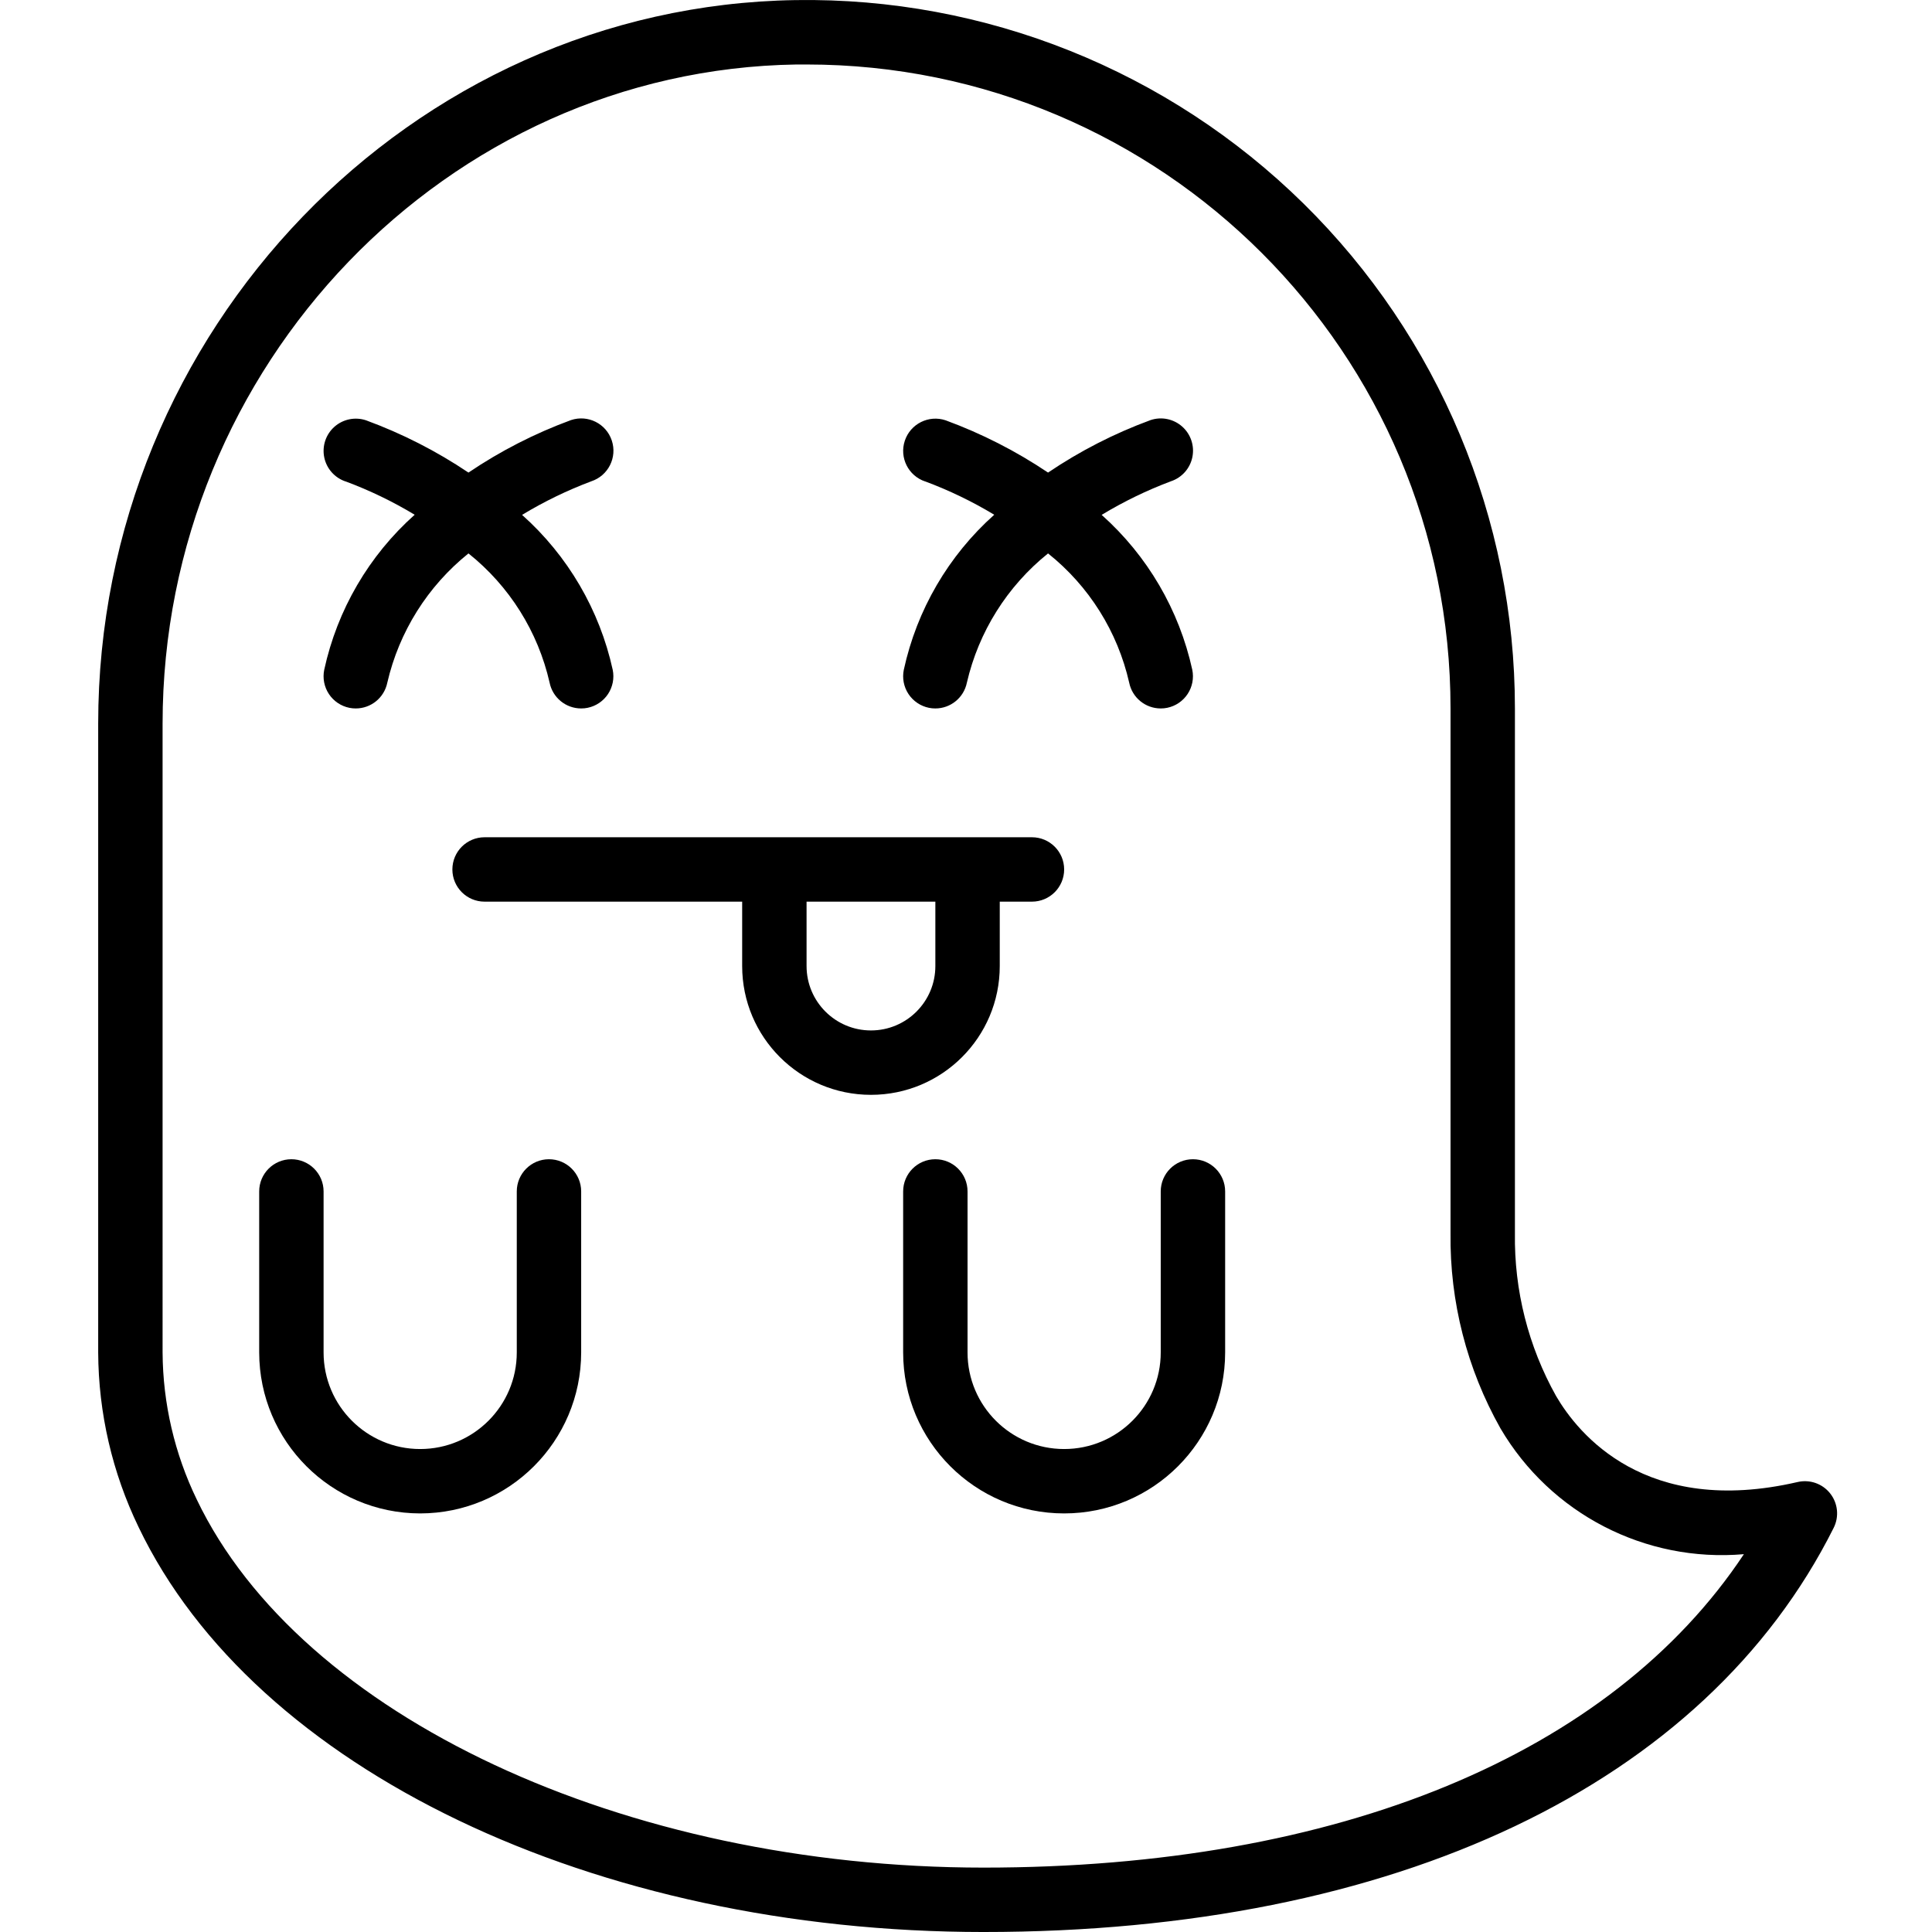
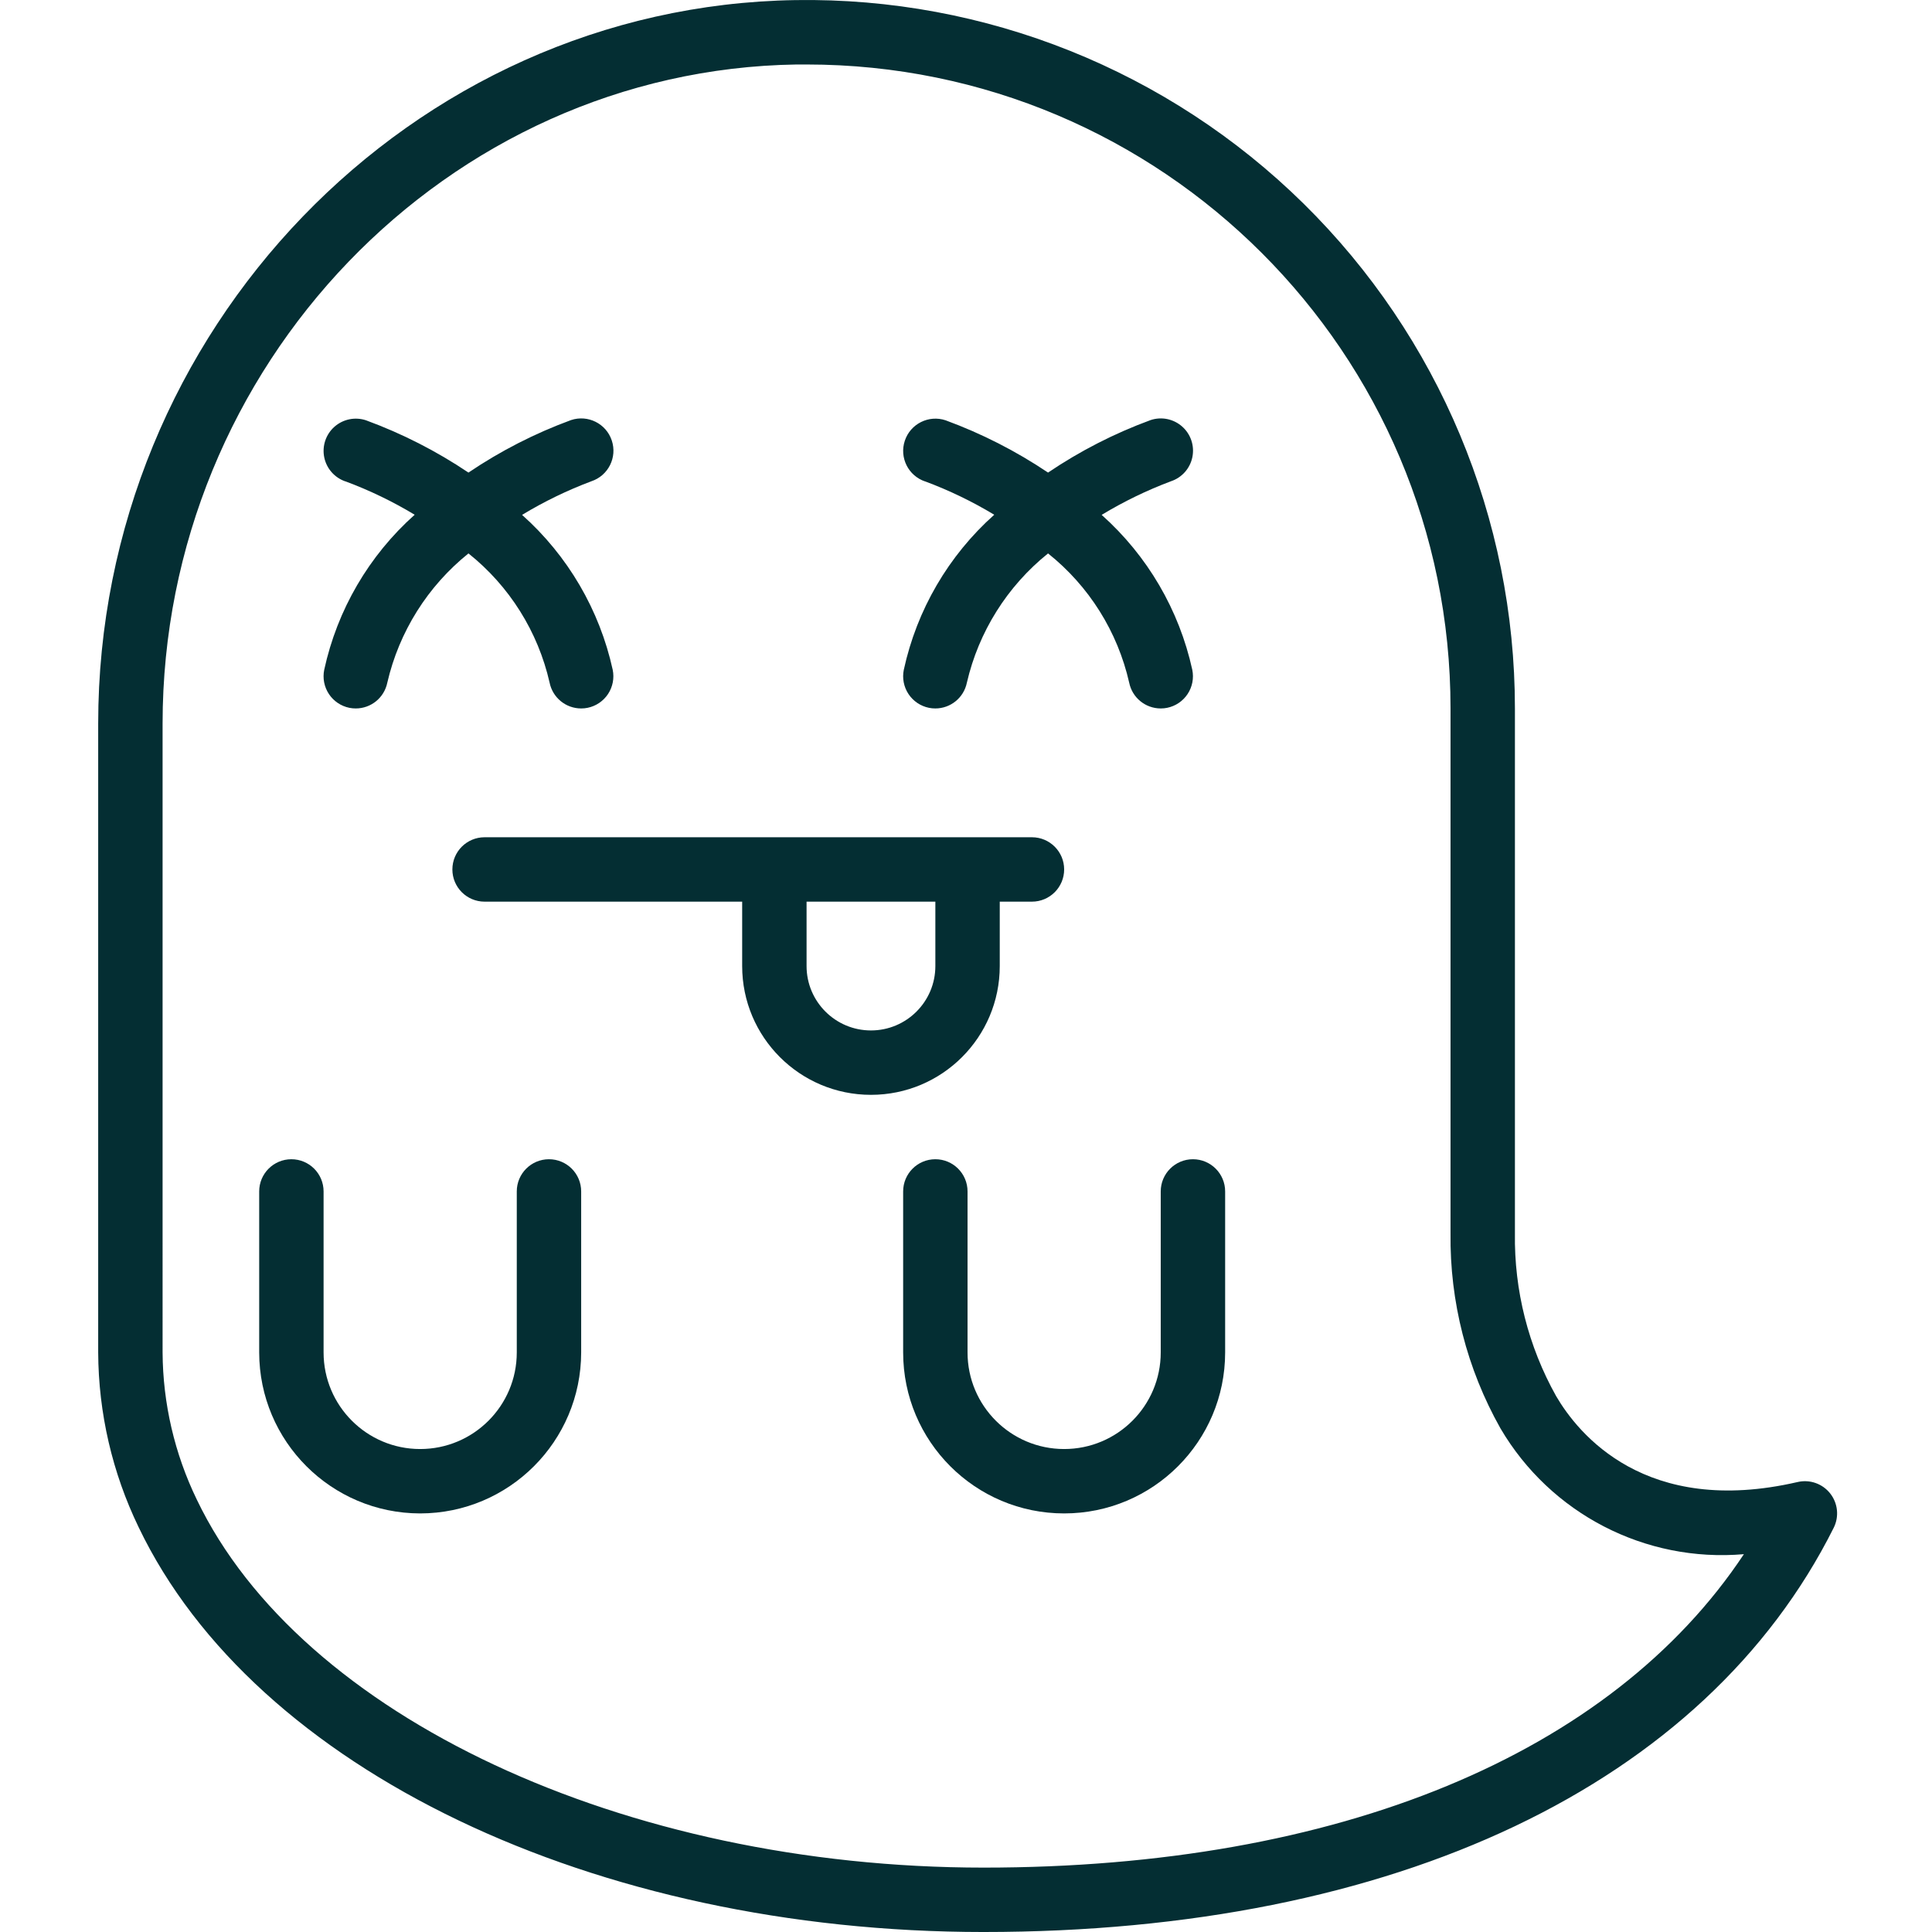
- <svg xmlns="http://www.w3.org/2000/svg" height="512pt" viewBox="-26 0 512 512.022" width="512pt">
+ <svg xmlns="http://www.w3.org/2000/svg" height="512pt" viewBox="-26 0 512 512.022" width="512pt" fill="#042E33">
  <path d="m234.68 512.023c109.098 0 191.195-39.043 225.277-107.121 1.48-2.957 1.121-6.504-.926-9.102-2.047-2.598-5.41-3.777-8.629-3.031-40.355 9.328-58.172-12.801-64-22.758-7.379-13.176-11.148-28.066-10.926-43.164v-139.094c.008-50.293-20.168-98.484-56-133.777-35.832-35.289-84.328-54.727-134.617-53.953-101.922 1.551-184.848 87.566-184.848 191.77v166.629c.07 16.059 3.738 31.898 10.734 46.352 30.738 64.148 120.73 107.25 223.934 107.25zm-217.602-320.23c0-94.926 75.383-173.289 168.039-174.703h2.629c94.254 0 170.664 76.41 170.664 170.664v139.094c-.219 18.102 4.344 35.938 13.234 51.703 13.277 22.625 38.379 35.598 64.516 33.34-35.203 53.027-107.438 83.066-201.48 83.066-95.27 0-181.02-40.109-208.531-97.527-5.895-12.164-8.996-25.492-9.07-39.008zm0 0" />
  <path d="m65.562 127.578c6.371 2.371 12.504 5.332 18.324 8.84-12.133 10.824-20.523 25.211-23.973 41.098-.453 2.219-.004 4.523 1.242 6.414 1.25 1.887 3.195 3.203 5.414 3.656.562.117 1.133.172 1.707.168 4.055 0 7.543-2.855 8.355-6.824 3.125-13.512 10.699-25.578 21.512-34.262 10.848 8.648 18.434 20.73 21.504 34.262.812 3.973 4.309 6.828 8.363 6.824.574.004 1.145-.051 1.707-.168 2.219-.453 4.164-1.77 5.414-3.656 1.246-1.891 1.695-4.195 1.242-6.414-3.484-15.875-11.891-30.246-24.023-41.062 5.836-3.531 11.988-6.516 18.375-8.91 4.477-1.492 6.895-6.332 5.398-10.809-1.492-4.48-6.332-6.898-10.809-5.402-9.586 3.52-18.711 8.191-27.172 13.91-8.461-5.688-17.574-10.336-27.145-13.852-2.895-.965-6.09-.312-8.375 1.711-2.285 2.023-3.312 5.113-2.703 8.105.609 2.992 2.773 5.43 5.668 6.398zm0 0" />
  <path d="m219.164 127.578c6.367 2.371 12.5 5.332 18.32 8.84-12.129 10.824-20.52 25.211-23.969 41.098-.453 2.219-.008 4.523 1.242 6.414 1.246 1.887 3.195 3.203 5.414 3.656.559.117 1.133.172 1.707.168 4.051 0 7.543-2.855 8.352-6.824 3.125-13.512 10.703-25.578 21.516-34.262 10.848 8.648 18.434 20.73 21.504 34.262.809 3.973 4.305 6.828 8.359 6.824.574.004 1.148-.051 1.707-.168 2.219-.453 4.168-1.77 5.414-3.656 1.25-1.891 1.695-4.195 1.242-6.414-3.48-15.875-11.887-30.246-24.02-41.062 5.836-3.531 11.984-6.516 18.371-8.91 2.898-.965 5.059-3.402 5.668-6.395.613-2.992-.418-6.082-2.703-8.105-2.285-2.027-5.477-2.68-8.375-1.711-9.586 3.52-18.707 8.191-27.168 13.91-8.465-5.688-17.578-10.336-27.145-13.852-4.48-1.492-9.32.926-10.812 5.402-1.496 4.477.922 9.316 5.402 10.812zm0 0" />
  <path d="m85.344 401.09c23.555-.027 42.641-19.113 42.668-42.668v-42.668c0-4.711-3.82-8.531-8.535-8.531-4.711 0-8.531 3.82-8.531 8.531v42.668c0 14.141-11.461 25.602-25.602 25.602-14.137 0-25.598-11.461-25.598-25.602v-42.668c0-4.711-3.82-8.531-8.535-8.531-4.711 0-8.531 3.82-8.531 8.531v42.668c.027 23.555 19.113 42.641 42.664 42.668zm0 0" />
  <path d="m281.609 315.754v42.668c0 14.141-11.461 25.602-25.598 25.602-14.141 0-25.602-11.461-25.602-25.602v-42.668c0-4.711-3.82-8.531-8.531-8.531-4.715 0-8.535 3.82-8.535 8.531v42.668c0 23.566 19.102 42.668 42.668 42.668 23.562 0 42.668-19.102 42.668-42.668v-42.668c0-4.711-3.824-8.531-8.535-8.531-4.715 0-8.535 3.82-8.535 8.531zm0 0" />
  <path d="m93.879 230.422c0 4.715 3.82 8.535 8.531 8.535h68.27v17.066c0 18.852 15.281 34.133 34.133 34.133s34.133-15.281 34.133-34.133v-17.066h8.531c4.715 0 8.535-3.82 8.535-8.535 0-4.711-3.82-8.531-8.535-8.531h-145.066c-4.711 0-8.531 3.82-8.531 8.531zm128 8.535v17.066c0 9.426-7.641 17.066-17.066 17.066s-17.066-7.641-17.066-17.066v-17.066zm0 0" />
</svg>
